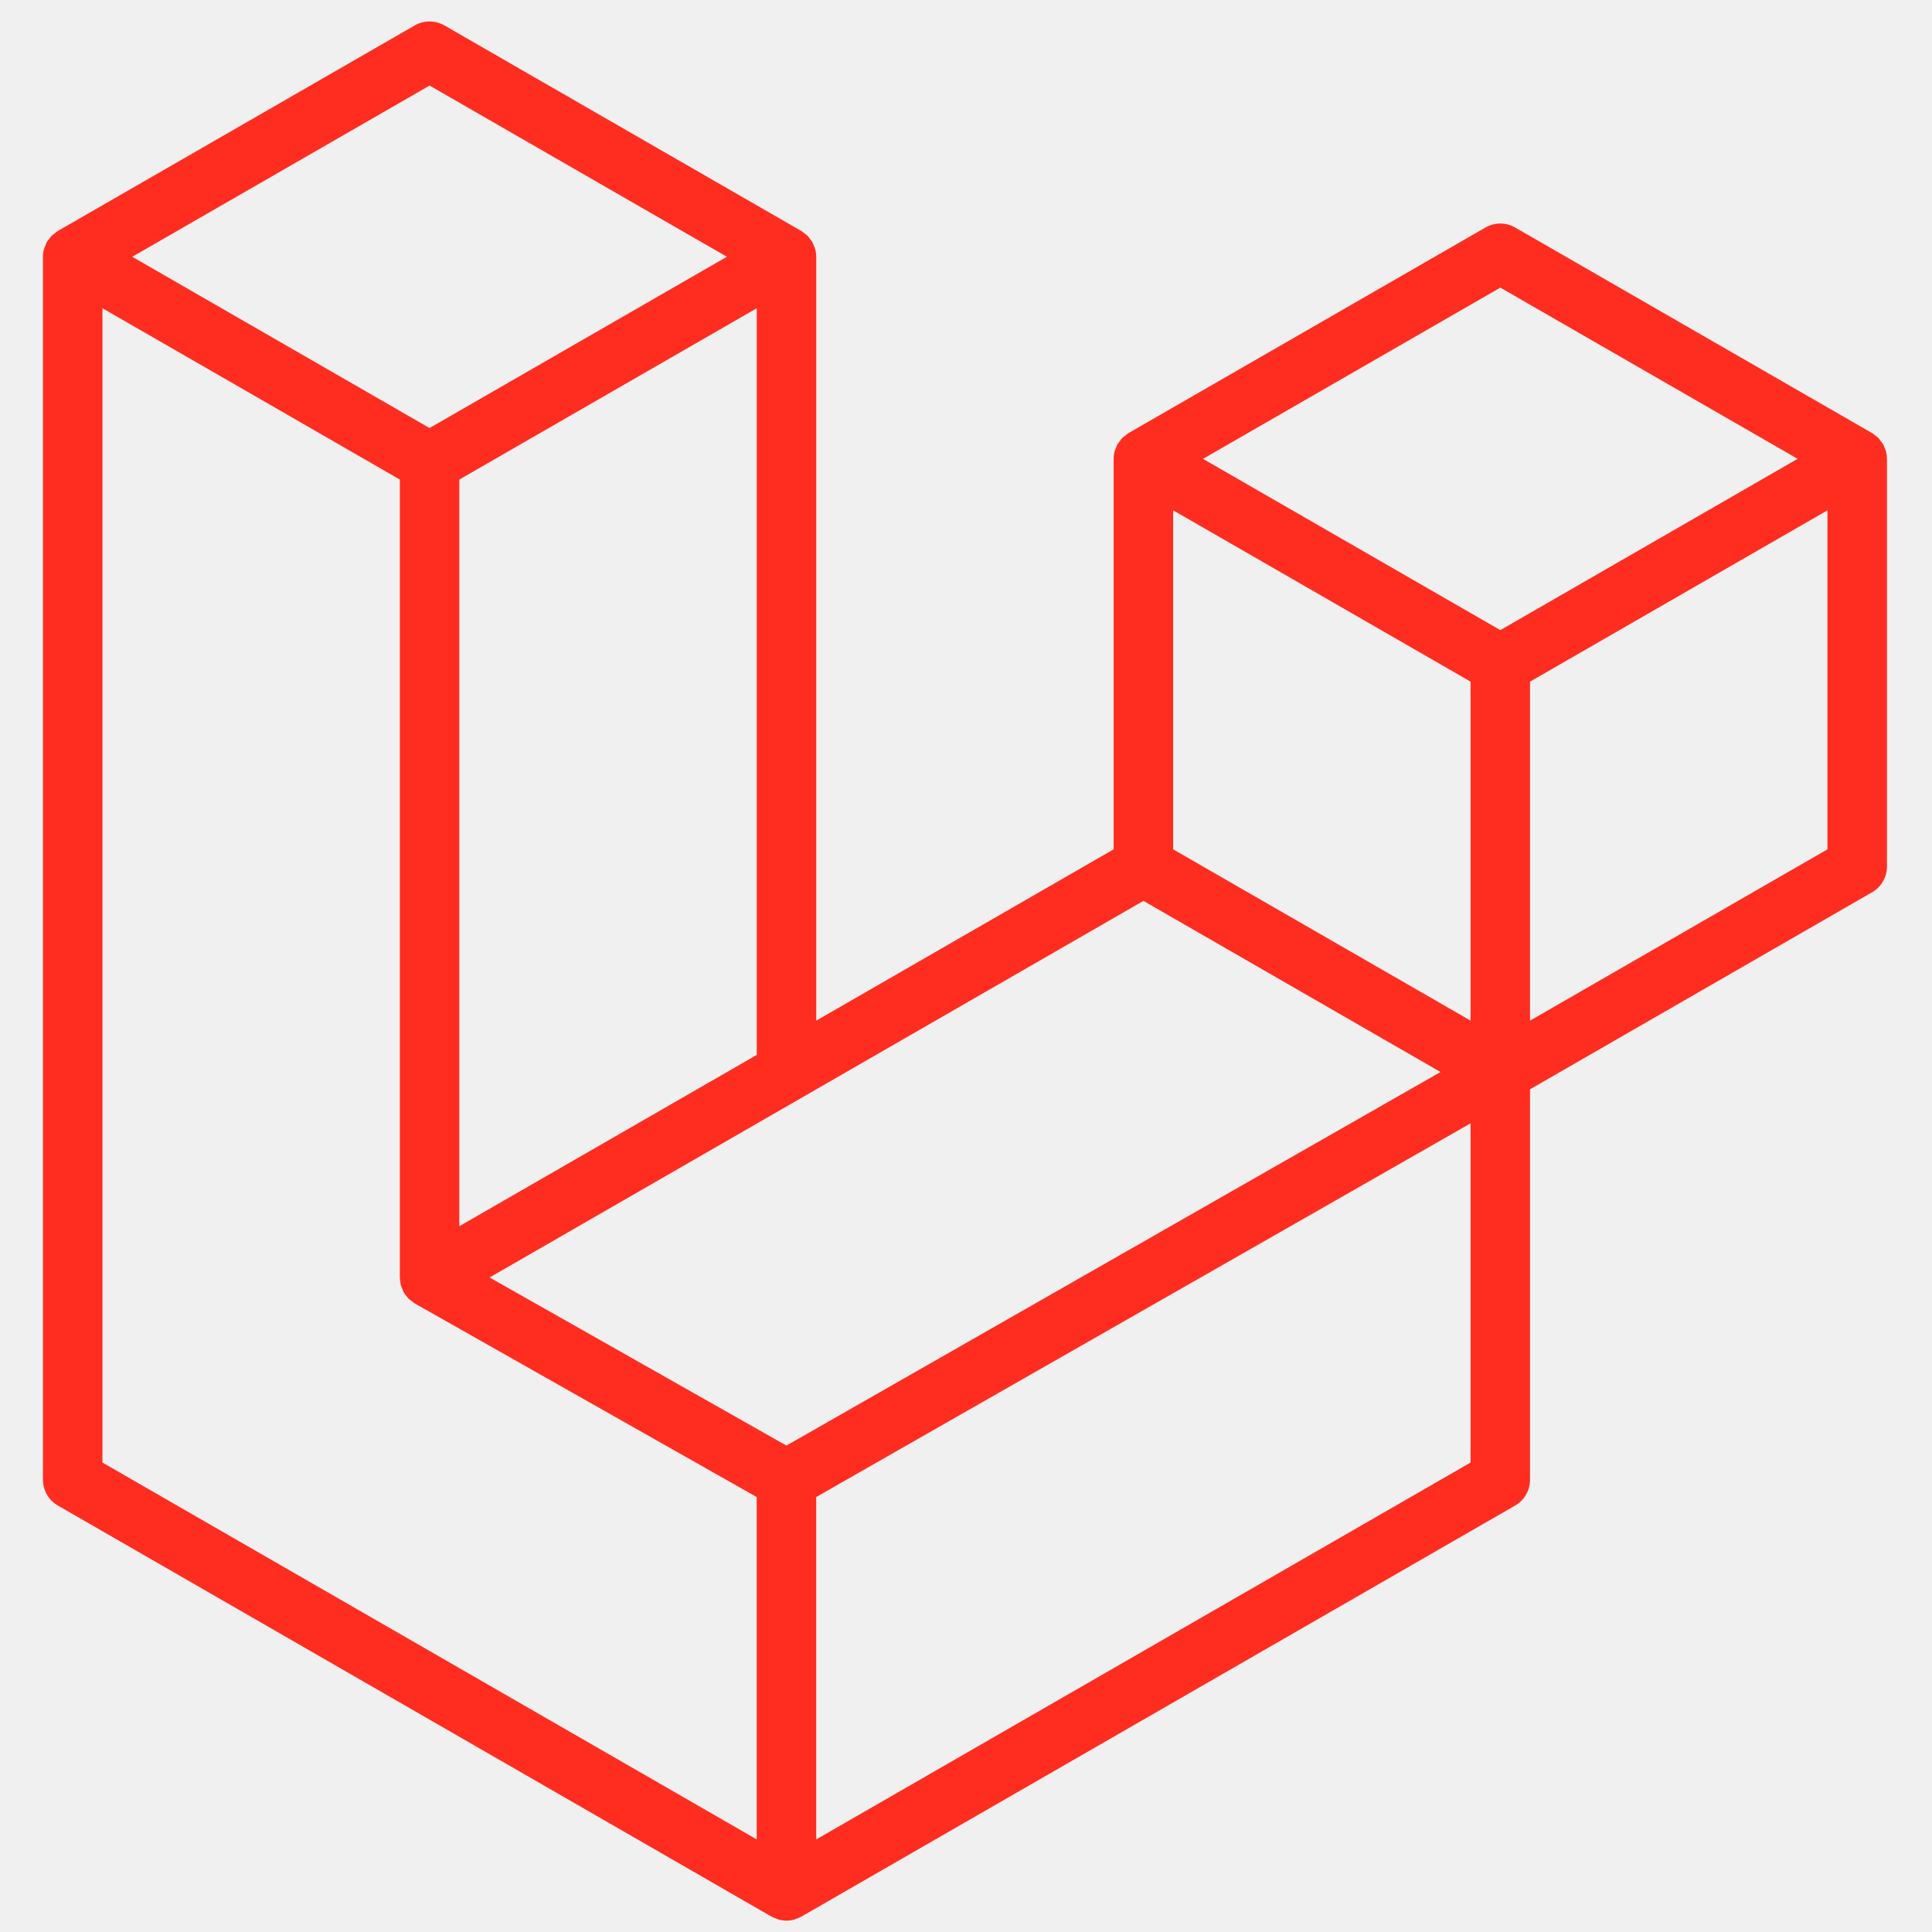
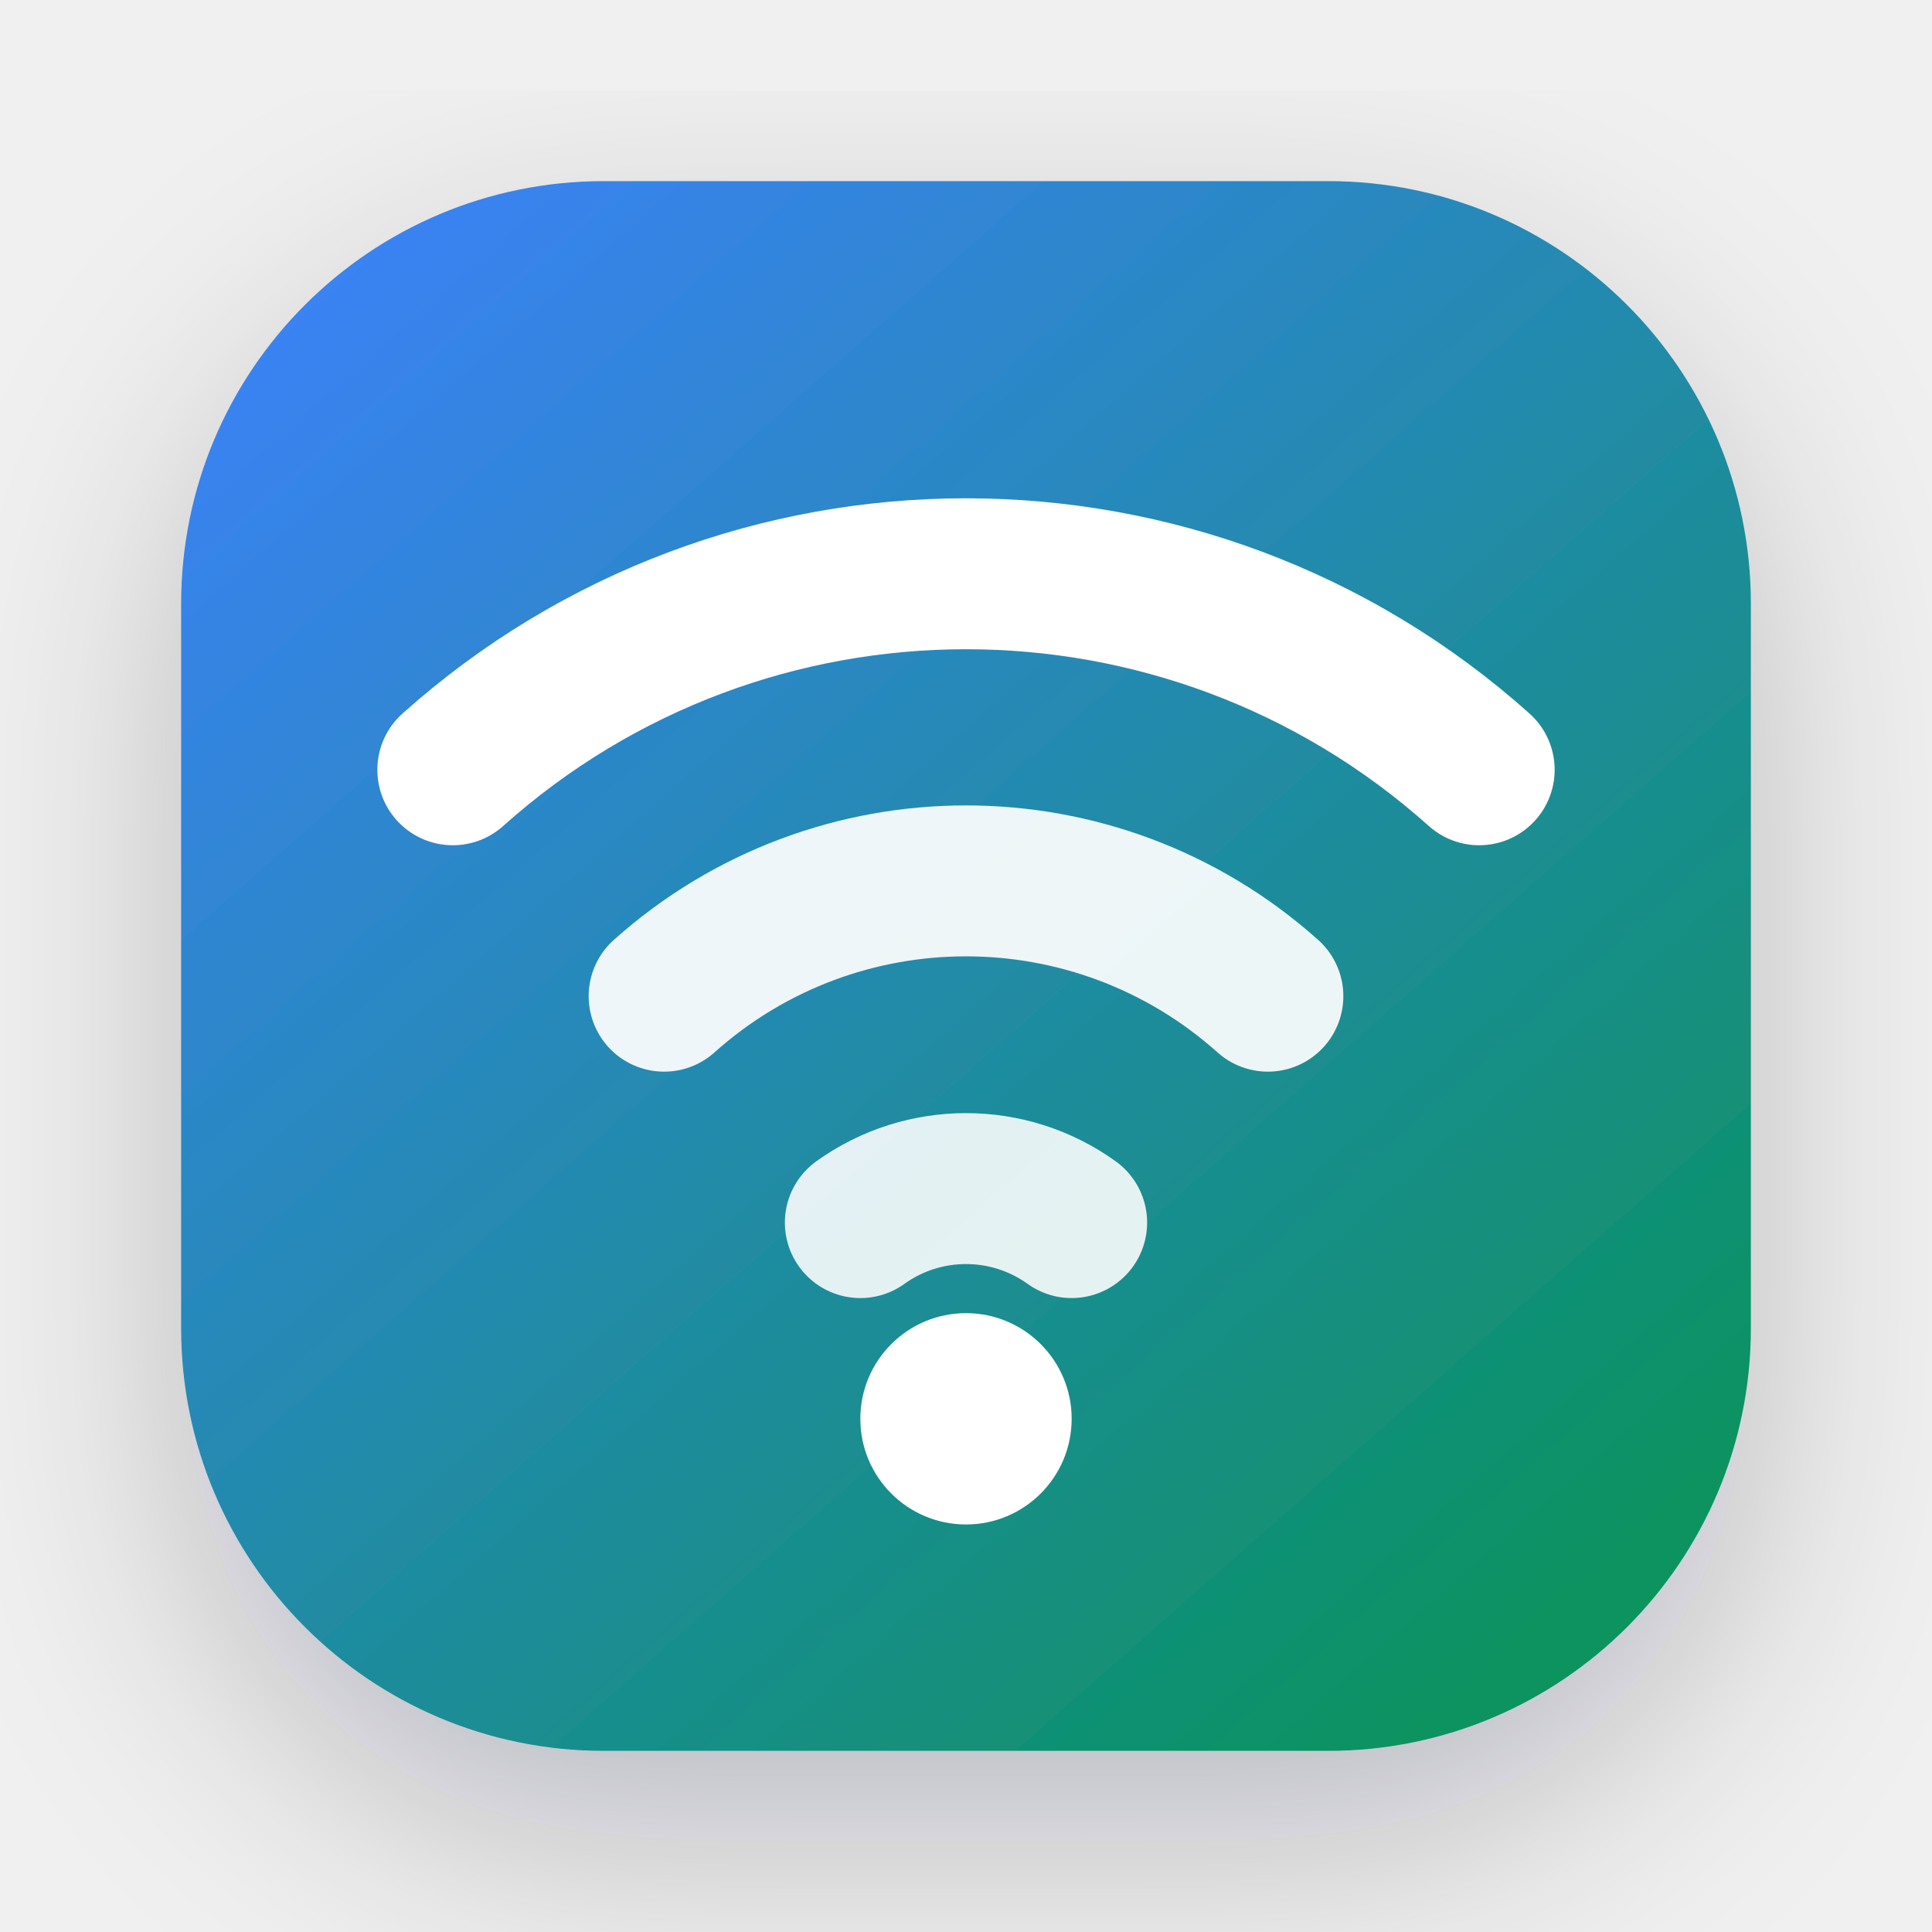
- <svg xmlns="http://www.w3.org/2000/svg" width="166" height="166" viewBox="0 0 166 166" fill="none">
-   <path fill-rule="evenodd" clip-rule="evenodd" d="M162.041 38.759C162.099 38.977 162.129 39.201 162.13 39.426V74.452C162.13 74.902 162.011 75.344 161.786 75.733C161.561 76.122 161.237 76.444 160.847 76.668L131.462 93.594V127.141C131.462 128.054 130.977 128.897 130.186 129.357L68.847 164.683C68.707 164.763 68.554 164.814 68.401 164.868C68.343 164.887 68.289 164.922 68.228 164.938C67.8 165.051 67.349 165.051 66.92 164.938C66.85 164.919 66.786 164.881 66.719 164.855C66.579 164.804 66.432 164.76 66.298 164.683L4.972 129.357C4.583 129.133 4.259 128.81 4.034 128.421C3.808 128.032 3.69 127.591 3.689 127.141L3.689 22.063C3.689 21.834 3.721 21.61 3.779 21.393C3.798 21.32 3.843 21.253 3.868 21.179C3.916 21.045 3.961 20.908 4.031 20.783C4.079 20.7 4.149 20.633 4.206 20.557C4.28 20.454 4.347 20.349 4.433 20.26C4.506 20.186 4.602 20.132 4.685 20.068C4.778 19.992 4.861 19.909 4.966 19.848L35.633 2.185C36.022 1.961 36.462 1.844 36.91 1.844C37.358 1.844 37.798 1.961 38.186 2.185L68.851 19.848H68.857C68.959 19.912 69.045 19.992 69.138 20.065C69.221 20.129 69.313 20.186 69.387 20.257C69.476 20.349 69.54 20.454 69.616 20.557C69.671 20.633 69.744 20.7 69.789 20.783C69.862 20.911 69.904 21.045 69.955 21.179C69.98 21.253 70.025 21.32 70.044 21.396C70.103 21.614 70.133 21.838 70.133 22.063V87.694L95.686 72.974V39.423C95.686 39.2 95.718 38.973 95.775 38.759C95.798 38.683 95.839 38.615 95.865 38.542C95.916 38.408 95.96 38.271 96.031 38.146C96.079 38.063 96.149 37.996 96.203 37.92C96.279 37.818 96.343 37.712 96.433 37.623C96.506 37.549 96.599 37.495 96.681 37.431C96.777 37.355 96.86 37.272 96.962 37.211L127.633 19.548C128.021 19.324 128.461 19.206 128.91 19.206C129.358 19.206 129.798 19.324 130.186 19.548L160.85 37.211C160.959 37.275 161.042 37.355 161.137 37.428C161.217 37.492 161.31 37.549 161.383 37.62C161.473 37.712 161.536 37.818 161.613 37.92C161.67 37.996 161.741 38.063 161.785 38.146C161.859 38.271 161.9 38.408 161.951 38.542C161.98 38.615 162.021 38.683 162.041 38.759ZM157.018 72.974V43.848L146.287 50.028L131.462 58.568V87.694L157.021 72.974H157.018ZM126.354 125.663V96.518L111.771 104.85L70.13 128.626V158.046L126.354 125.663ZM8.801 26.485V125.663L65.018 158.043V128.629L35.649 112L35.64 111.994L35.627 111.988C35.528 111.93 35.445 111.847 35.353 111.777C35.273 111.713 35.18 111.662 35.11 111.592L35.104 111.582C35.021 111.502 34.963 111.403 34.893 111.314C34.829 111.228 34.753 111.154 34.702 111.065L34.699 111.055C34.641 110.96 34.606 110.845 34.565 110.736C34.523 110.64 34.469 110.551 34.443 110.449C34.411 110.328 34.405 110.197 34.392 110.072C34.379 109.976 34.354 109.881 34.354 109.785V109.778V41.205L19.532 32.662L8.801 26.485ZM36.913 7.35L11.364 22.063L36.907 36.777L62.453 22.06L36.907 7.35H36.913ZM50.2 99.174L65.022 90.637V26.485L54.291 32.665L39.466 41.205V105.357L50.2 99.174ZM128.91 24.713L103.363 39.426L128.91 54.14L154.453 39.423L128.91 24.713ZM126.354 58.568L111.529 50.028L100.798 43.848V72.974L115.619 81.511L126.354 87.694V58.568ZM67.571 124.205L105.042 102.803L123.772 92.109L98.245 77.405L68.854 94.334L42.066 109.762L67.571 124.205Z" fill="#FF2D20" />
+ <svg xmlns="http://www.w3.org/2000/svg" viewBox="0 0 64 64" role="img" aria-label="RadiusWeb favicon">
+   <defs>
+     <linearGradient id="bg" x1="10" y1="8" x2="54" y2="58" gradientUnits="userSpaceOnUse">
+       <stop offset="0" stop-color="#3b82f6" />
+       <stop offset="1" stop-color="#079455" />
+     </linearGradient>
+     <filter id="shadow" x="-20%" y="-20%" width="140%" height="140%">
+       <feDropShadow dx="0" dy="3" stdDeviation="4" flood-color="#0f172a" flood-opacity=".22" />
+     </filter>
+   </defs>
+   <rect x="6" y="6" width="52" height="52" rx="14" fill="url(#bg)" filter="url(#shadow)" />
+   <path d="M15 25.5a25.5 25.5 0 0 1 34 0" fill="none" stroke="#fff" stroke-width="5" stroke-linecap="round" />
+   <path d="M22 33a15 15 0 0 1 20 0" fill="none" stroke="#fff" stroke-width="5" stroke-linecap="round" opacity=".92" />
+   <path d="M28.5 40.5a6 6 0 0 1 7 0" fill="none" stroke="#fff" stroke-width="5" stroke-linecap="round" opacity=".88" />
+   <circle cx="32" cy="47" r="3.5" fill="#fff" />
</svg>
